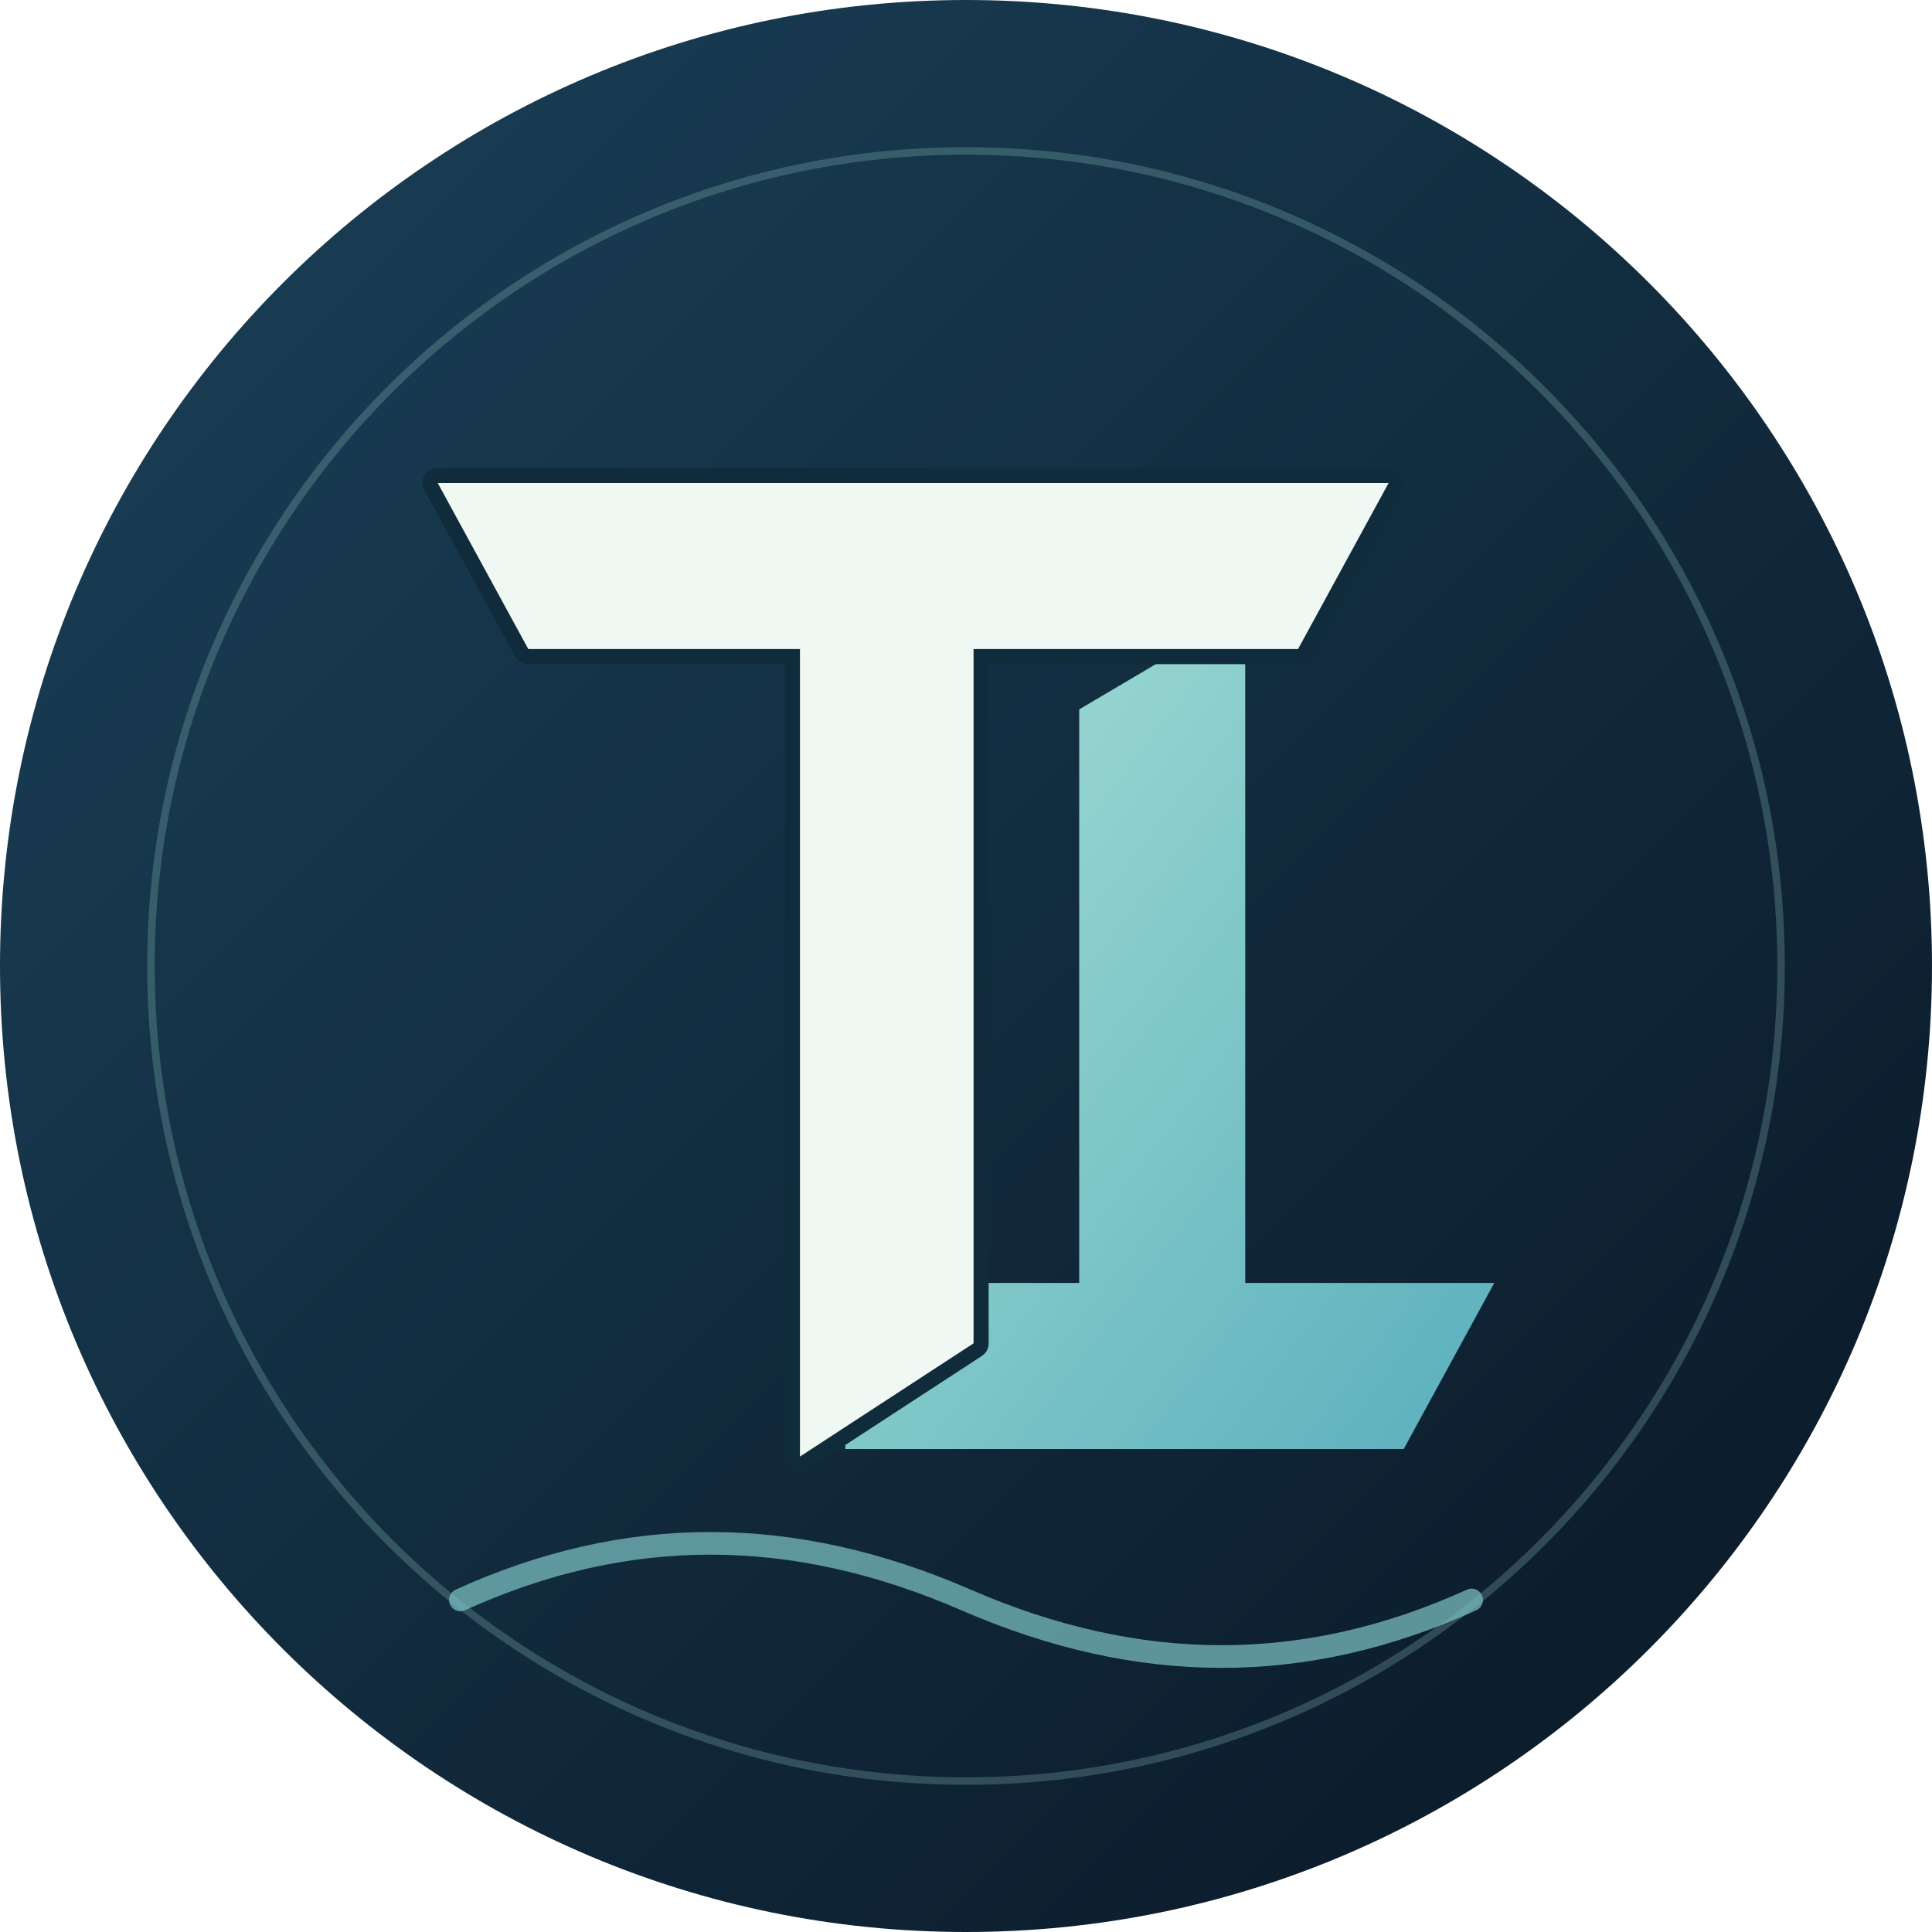
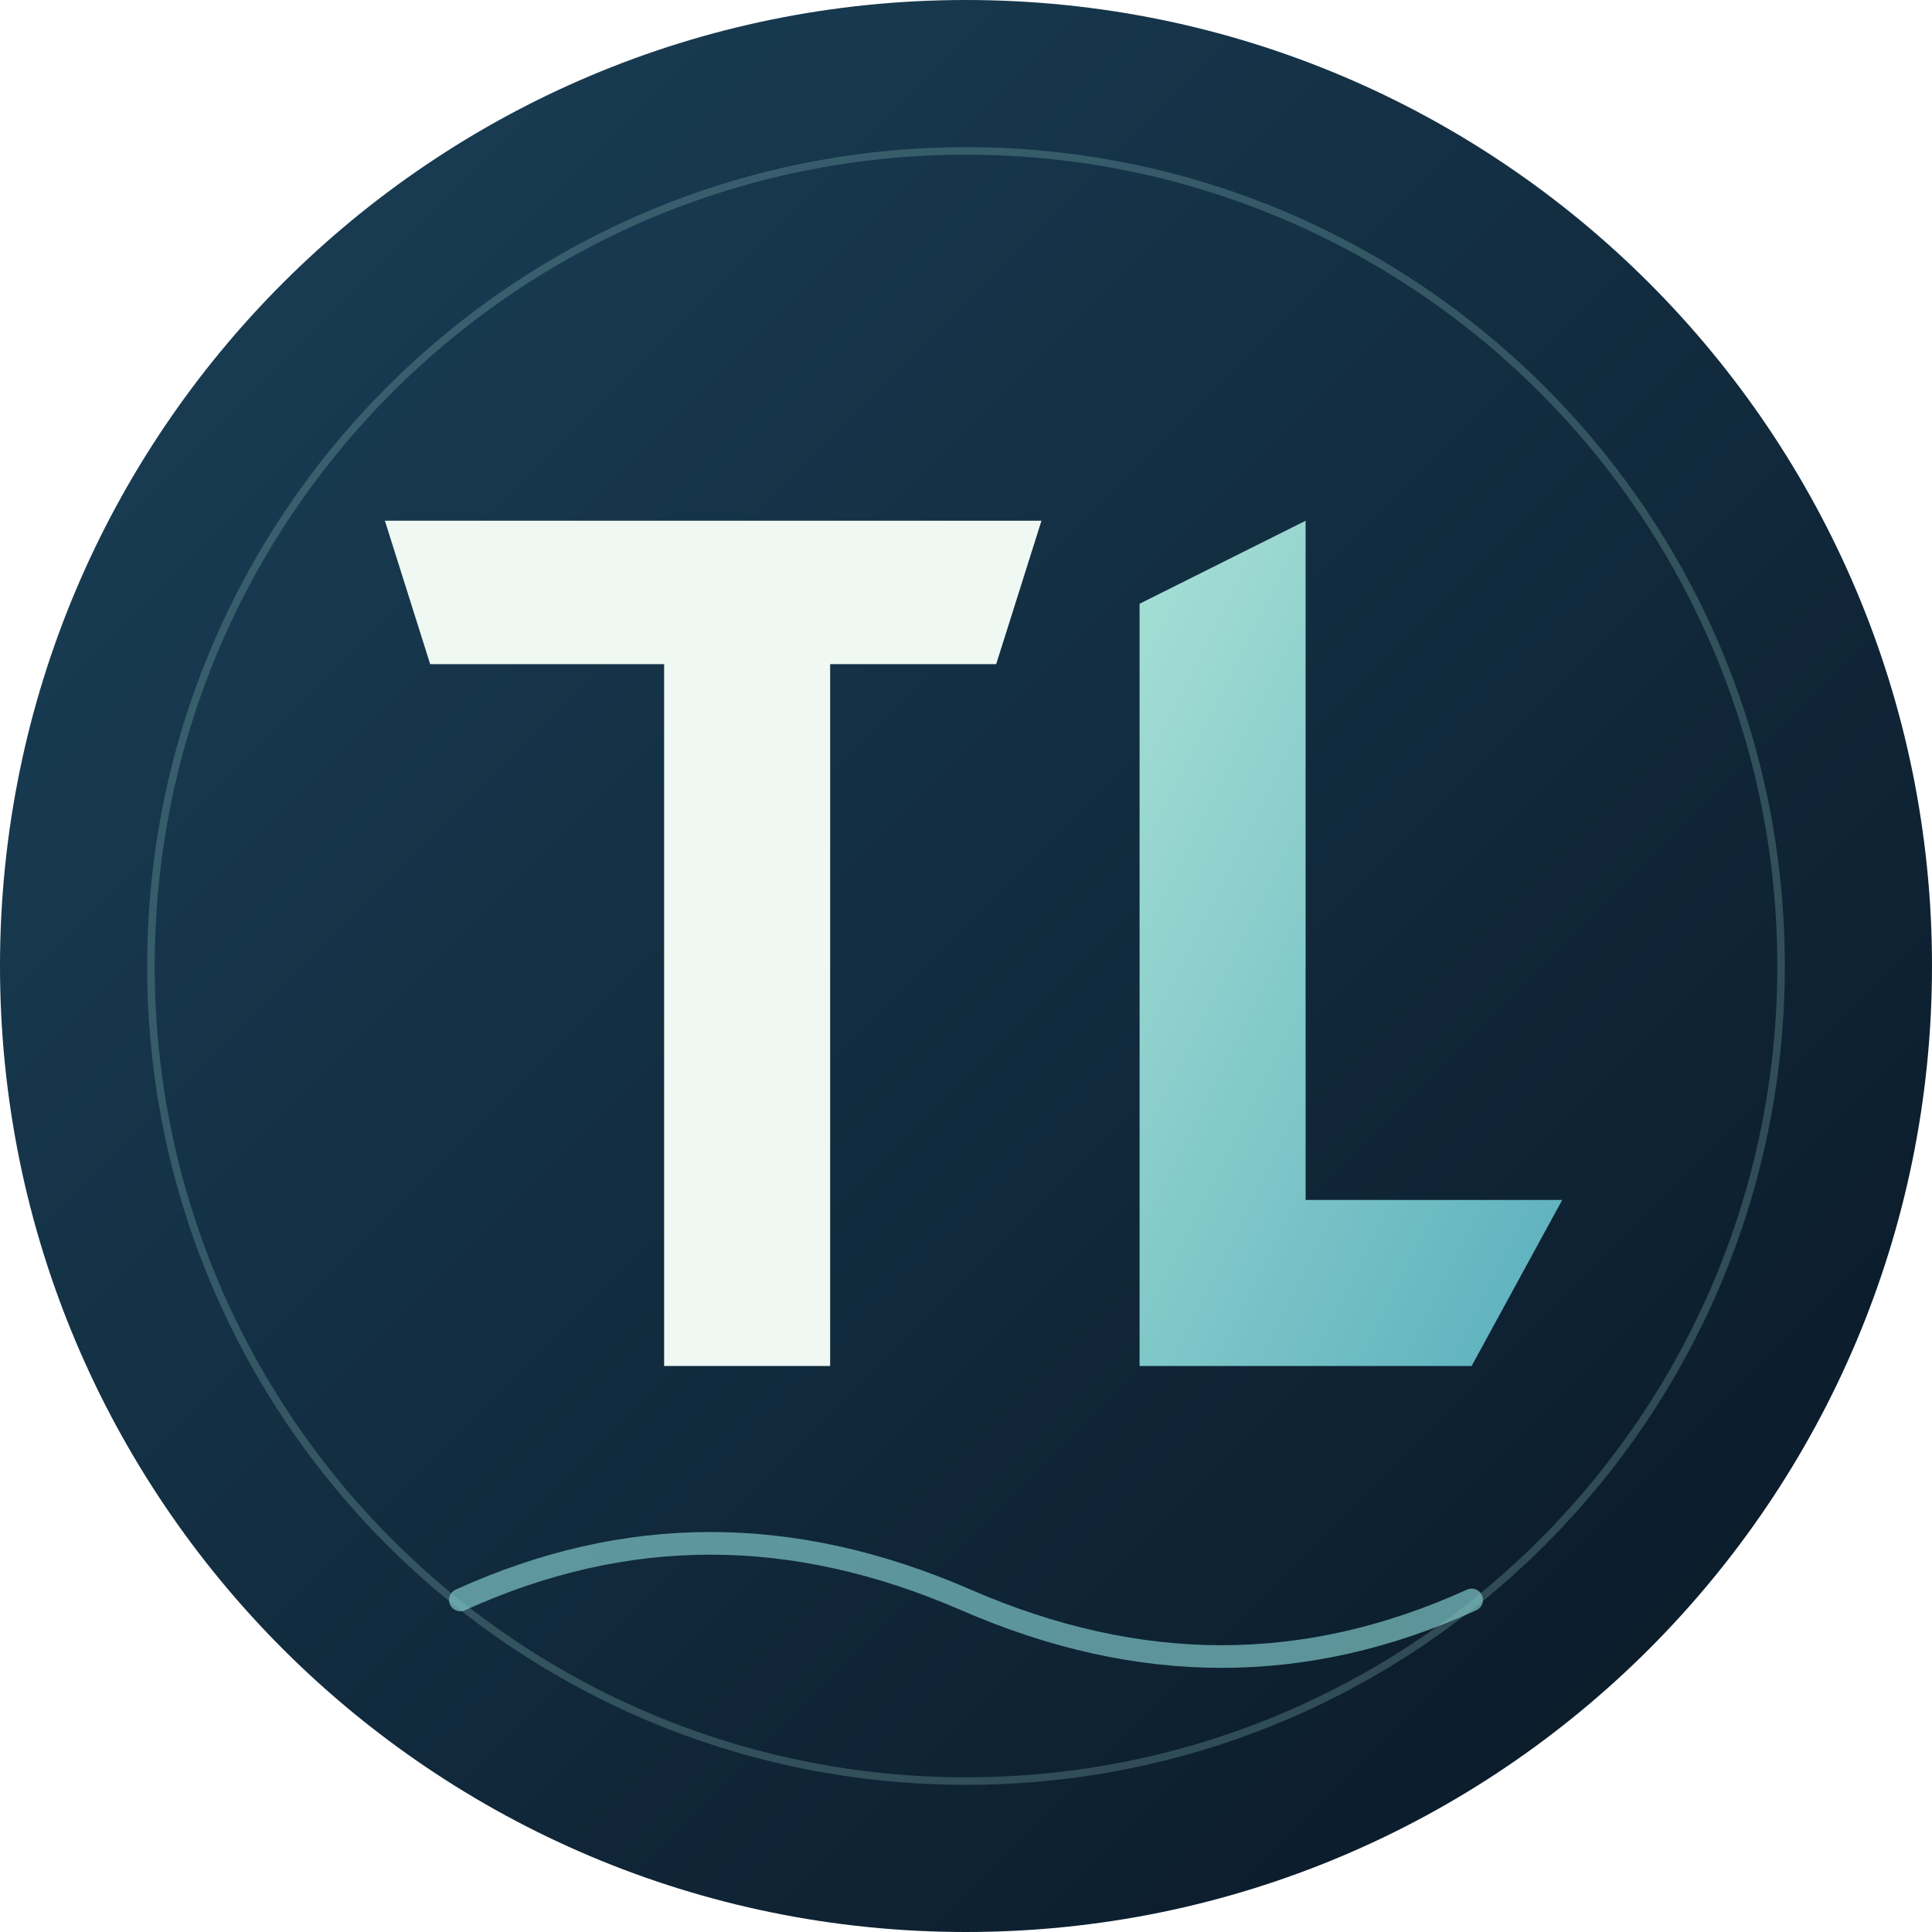
- <svg xmlns="http://www.w3.org/2000/svg" width="256" height="256" viewBox="0 0 256 256" role="img" aria-label="Trifler — interlocking TL monogram">
+ <svg xmlns="http://www.w3.org/2000/svg" width="256" height="256" viewBox="0 0 256 256" role="img" aria-label="Trifler — TL monogram">
  <defs>
    <linearGradient id="ocean" x1="0" y1="0" x2="1" y2="1">
      <stop offset="0" stop-color="#1b425a" />
      <stop offset="1" stop-color="#091624" />
    </linearGradient>
    <linearGradient id="tide" x1="0" y1="0" x2="1" y2="1">
      <stop offset="0" stop-color="#a7e0d5" />
      <stop offset="1" stop-color="#5aafbd" />
    </linearGradient>
  </defs>
  <rect width="256" height="256" rx="128" fill="url(#ocean)" />
  <circle cx="128" cy="128" r="108" fill="none" stroke="#a7e0d5" stroke-opacity=".23" />
-   <path d="M143 94 165 81V170H198L186 192H112V170H143Z" fill="url(#tide)" />
-   <path d="M58 64H184L172 86H129V178L106 193V86H70Z" fill="#eff8f2" stroke="#102b3b" stroke-width="4" stroke-linejoin="round" paint-order="stroke fill" />
+   <path d="M51 69H138L132 88H110V181H88V88H57Z" fill="#eff8f2" />
+   <path d="M151 80 173 69V159H207L195 181H151Z" fill="url(#tide)" />
  <path d="M61 212c22-10 44-10 67 0s45 10 67 0" fill="none" stroke="#7fc5c8" stroke-width="3" stroke-linecap="round" opacity=".7" />
</svg>
